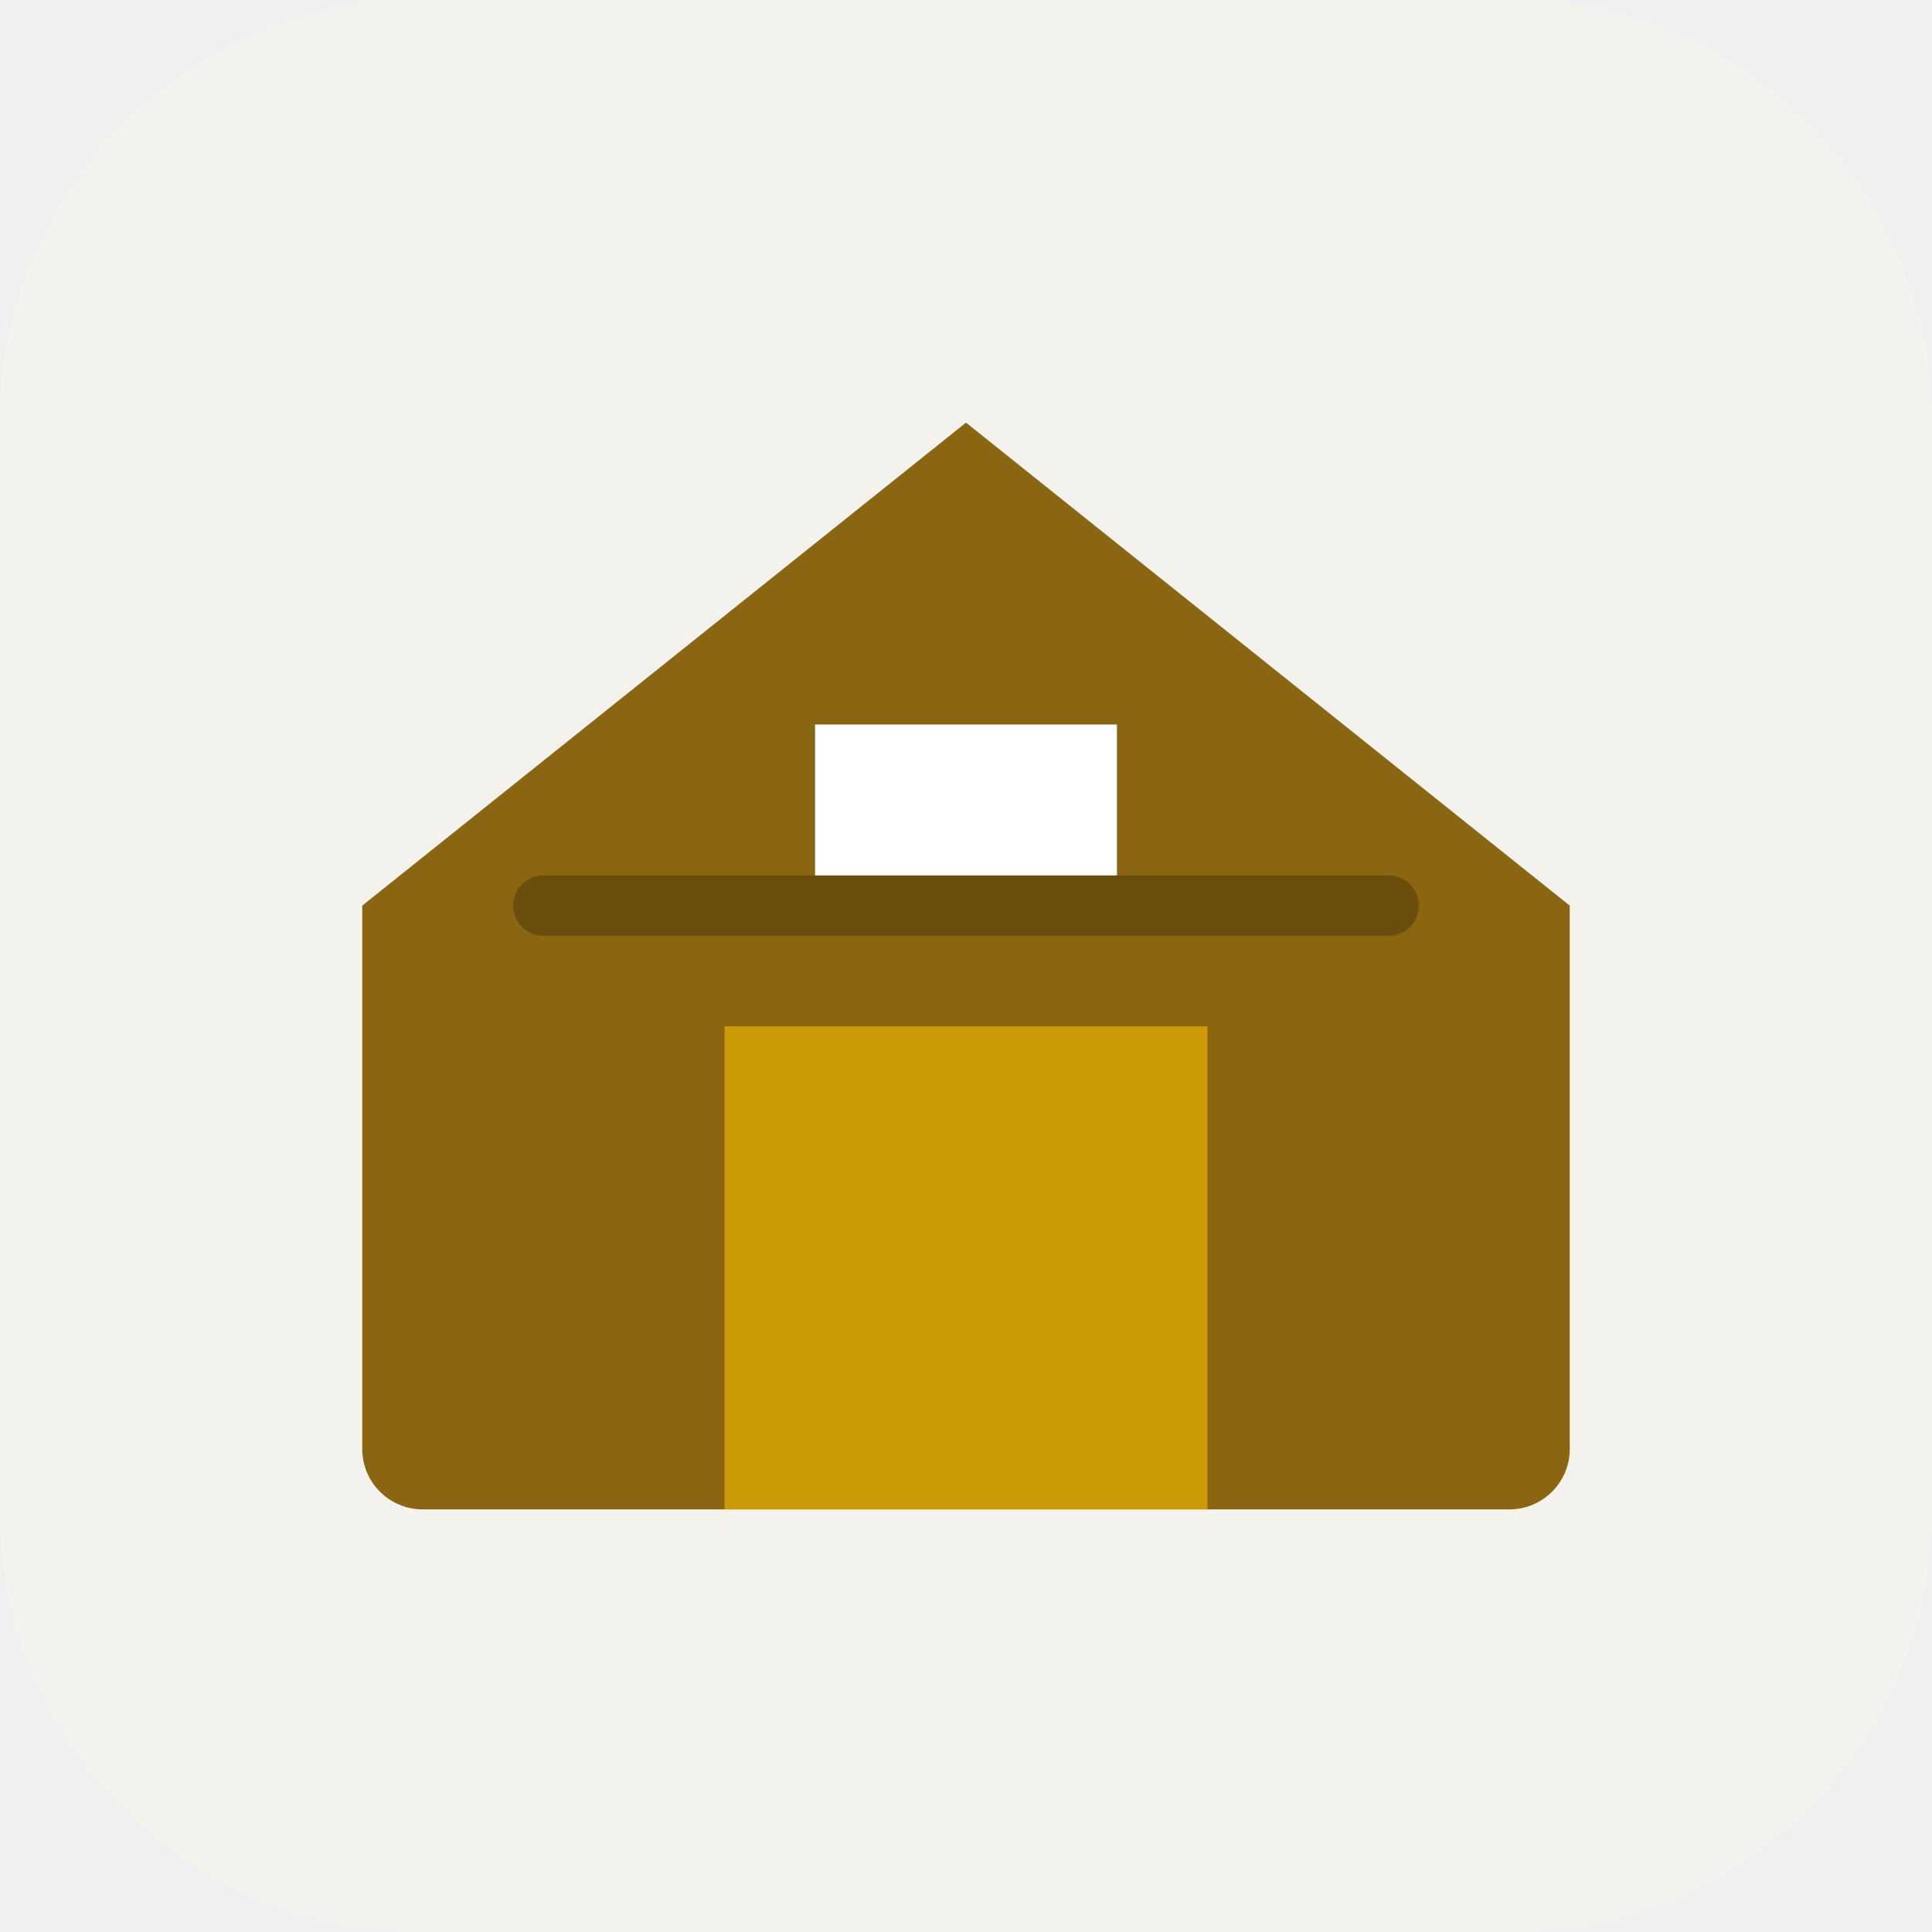
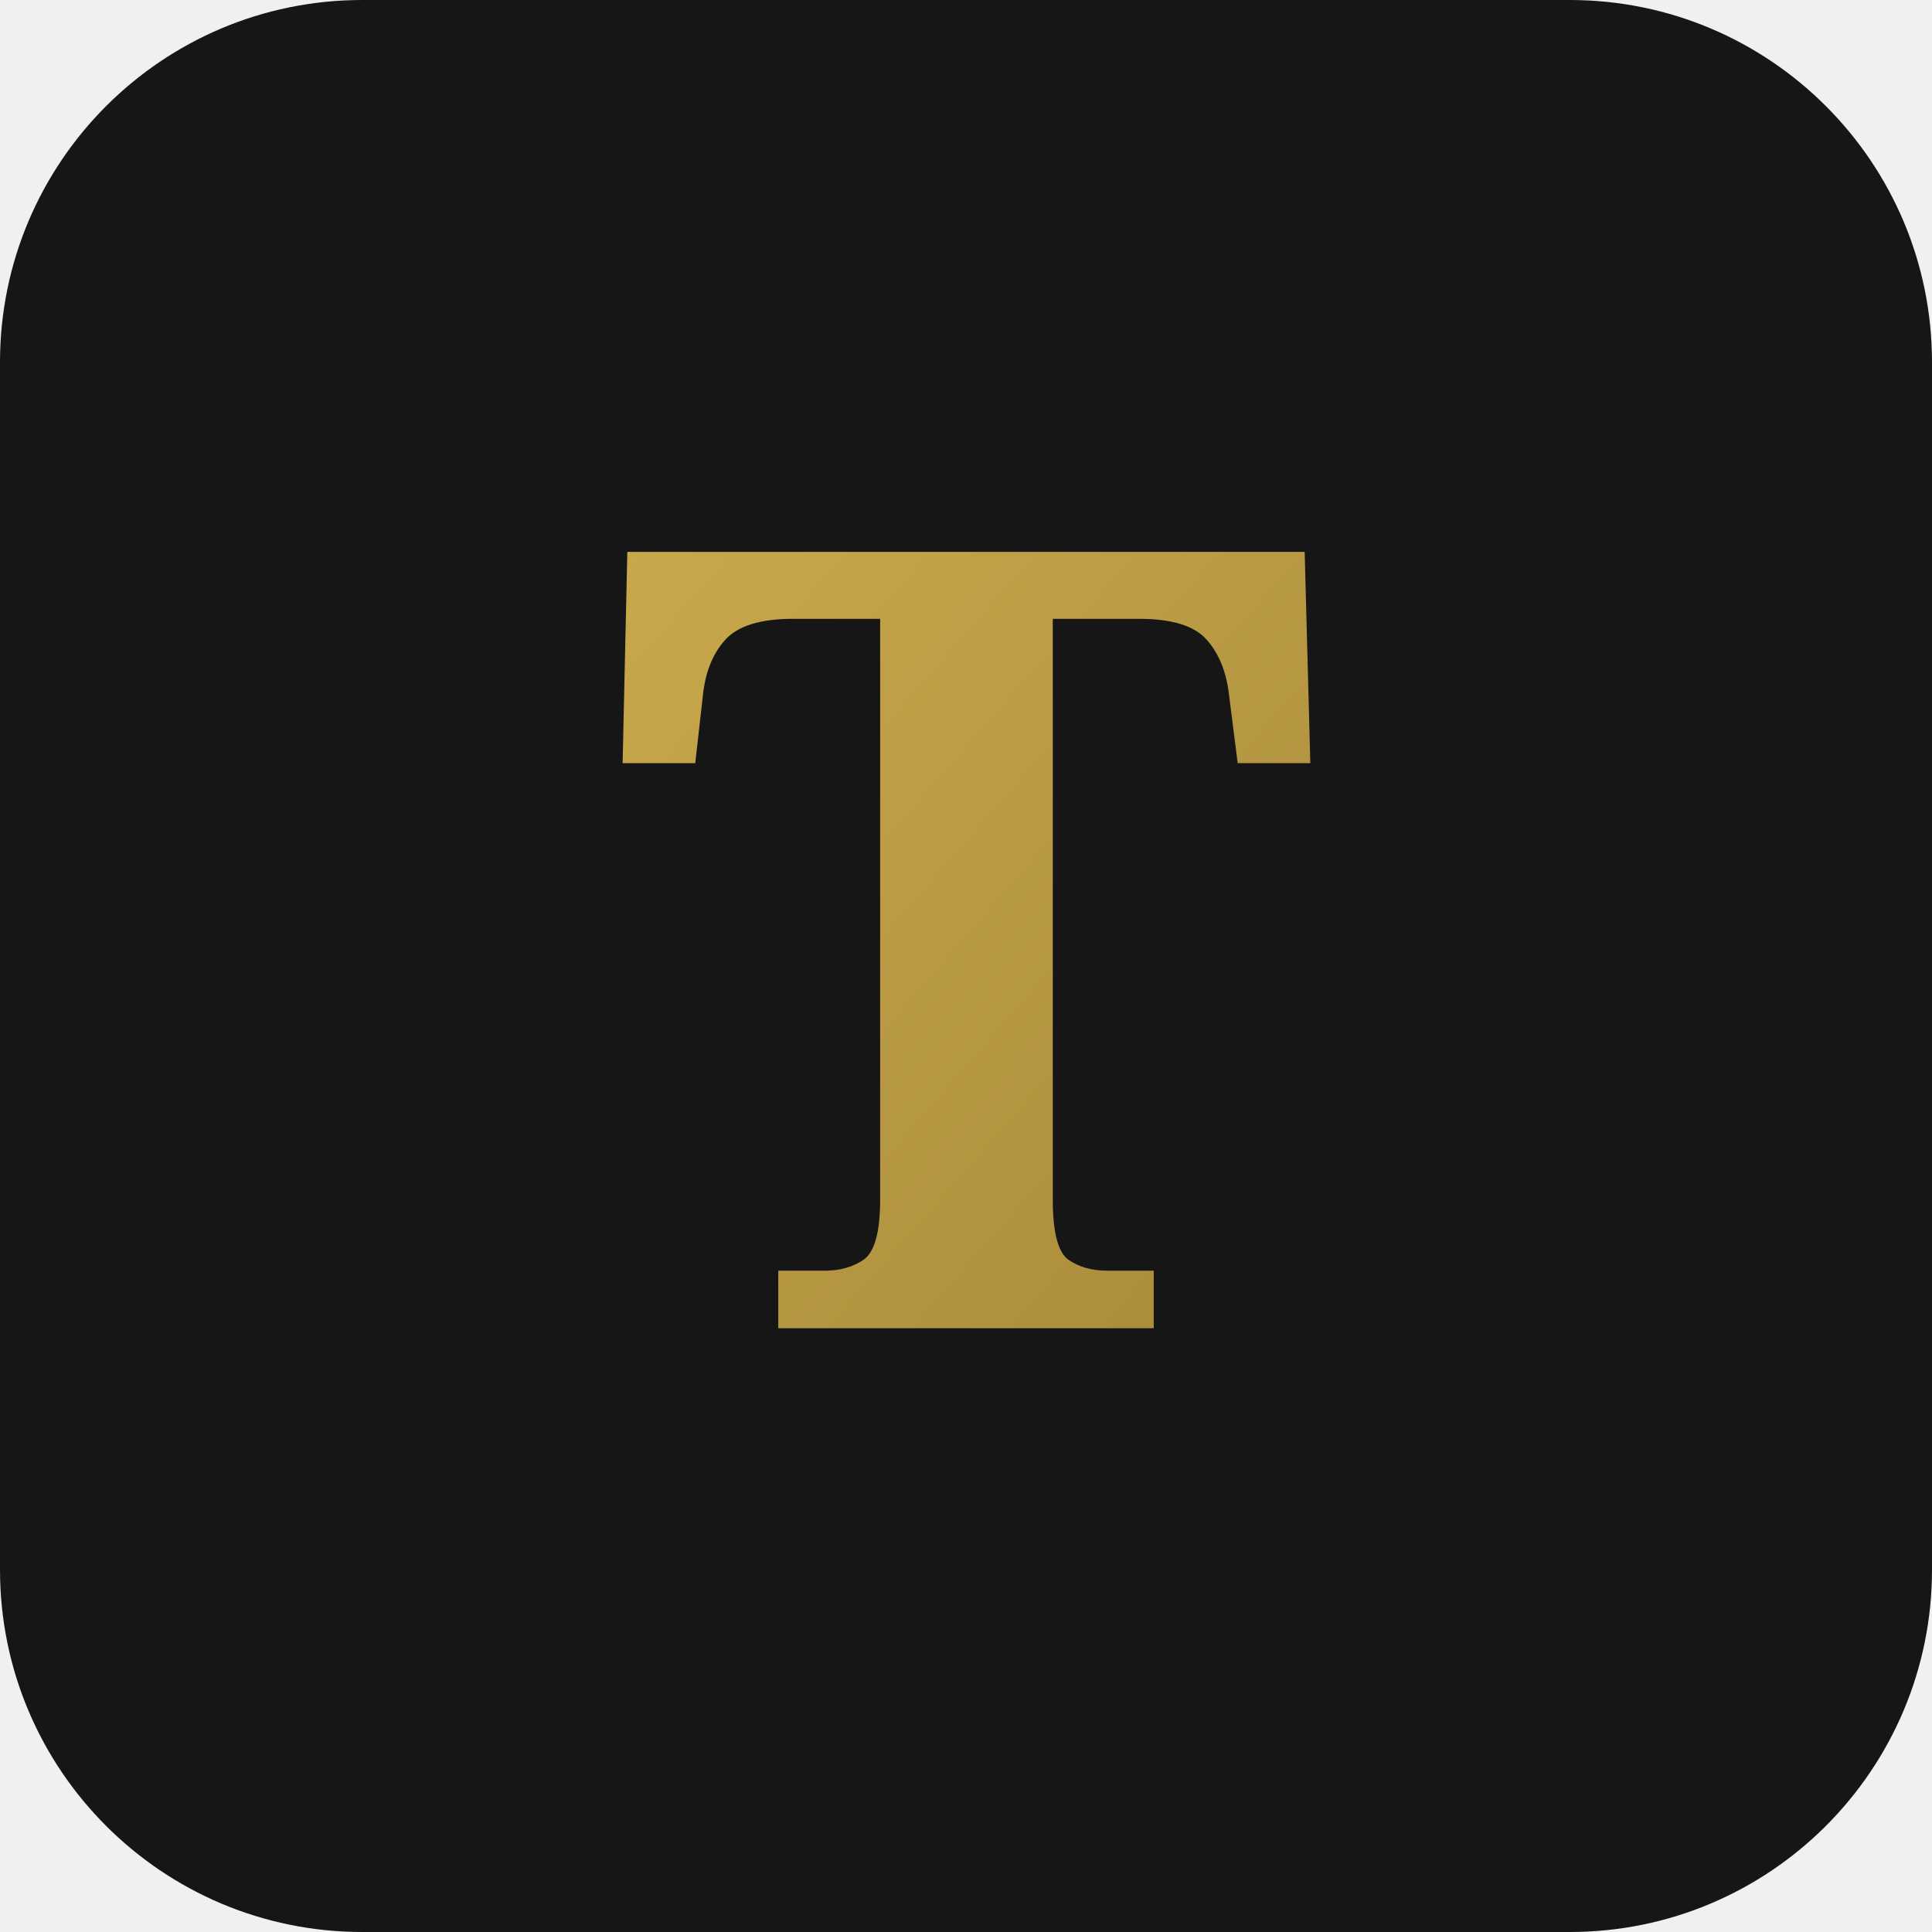
- <svg xmlns="http://www.w3.org/2000/svg" viewBox="0 0 64 64" role="img" aria-label="Interior pricing icon">
-   <rect width="64" height="64" rx="14" fill="#F4F2ED" />
-   <path d="M12 30L32 14l20 16v18a2 2 0 0 1-2 2H14a2 2 0 0 1-2-2z" fill="#8A6512" />
-   <path d="M24 50V34h16v16" fill="#CC9A06" />
-   <path d="M27 24h10v6H27z" fill="#FFFFFF" />
-   <path d="M18 30h28" stroke="#6B4E0C" stroke-width="2" stroke-linecap="round" />
+ <svg xmlns="http://www.w3.org/2000/svg" viewBox="0 0 32 32">
+   <defs>
+     <linearGradient id="g" x1="0%" y1="0%" x2="100%" y2="100%">
+       <stop offset="0%" stop-color="#C9A84C" />
+       <stop offset="100%" stop-color="#A88A3A" />
+     </linearGradient>
+   </defs>
+   <rect width="32" height="32" rx="6" fill="#161616" />
+   <text x="16" y="22" text-anchor="middle" font-family="serif" font-size="18" font-weight="700" fill="url(#g)">T</text>
</svg>
